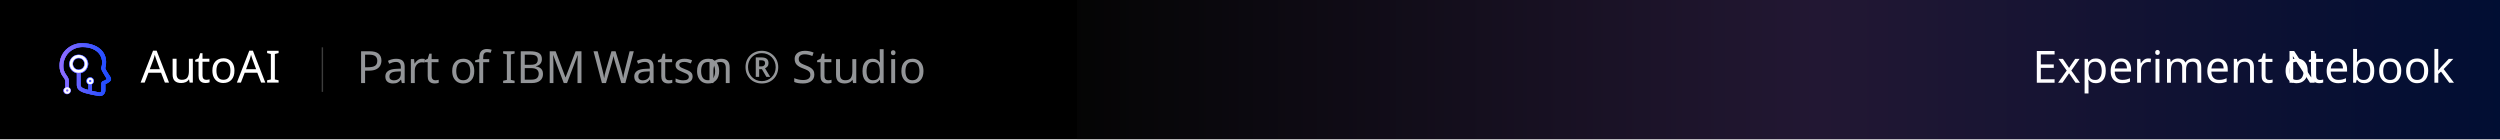
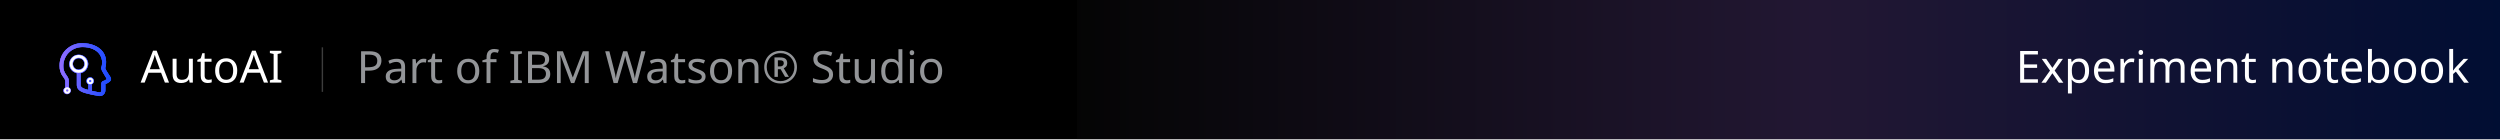
<svg xmlns="http://www.w3.org/2000/svg" xmlns:xlink="http://www.w3.org/1999/xlink" version="1.1" id="Layer_1" x="0px" y="0px" viewBox="0 0 1796 100" style="enable-background:new 0 0 1796 100;" xml:space="preserve">
  <style type="text/css">
	.st0{fill-rule:evenodd;clip-rule:evenodd;fill:url(#SVGID_1_);}
- 	.st1{clip-path:url(#SVGID_3_);}
- 	.st2{fill:url(#SVGID_4_);}
- 	.st3{clip-path:url(#SVGID_6_);}
- 	.st4{fill:url(#SVGID_7_);}
+ 	.st1{clip-path:url(#SVGID_00000121240274182655608510000017605911509184857789_);}
+ 	.st2{fill:url(#SVGID_00000136410921659939037740000014083183155629369760_);}
+ 	.st3{clip-path:url(#SVGID_00000064338599076419636020000012809401988964638116_);}
+ 	.st4{fill:url(#SVGID_00000103971791687048145990000013932511977451091122_);}
	.st5{fill:none;stroke:#FFFFFF;stroke-width:2;stroke-miterlimit:10;}
	.st6{fill:none;stroke:#FFFFFF;stroke-width:1.5;stroke-miterlimit:10;}
	.st7{fill:#FFFFFF;}
	.st8{font-family:'IBMPlexSans';}
	.st9{font-size:32px;}
	.st10{fill:#3D3D3D;}
	.st11{fill:#939598;}
- 	.st12{opacity:0.2;fill:url(#SVGID_8_);enable-background:new    ;}
+ 	.st12{opacity:0.2;fill:url(#SVGID_00000157297371800964624580000000052036904934900156_);enable-background:new    ;}
	.st13{font-family:'IBMPlexSans-Medium';}
</style>
  <rect width="1796" height="100" />
-   <linearGradient id="SVGID_1_" gradientUnits="userSpaceOnUse" x1="42.862" y1="51.99" x2="79.71" y2="51.99" gradientTransform="matrix(1 0 0 -1 0 102)">
+   <linearGradient id="SVGID_1_" gradientUnits="userSpaceOnUse" x1="42.862" y1="1027.998" x2="79.71" y2="1027.998" gradientTransform="matrix(1 0 0 1 0 -978)">
    <stop offset="0" style="stop-color:#AB74FF" />
    <stop offset="0.21" style="stop-color:#866AFF" />
    <stop offset="0.75" style="stop-color:#2A4FFF" />
    <stop offset="1" style="stop-color:#0645FF" />
  </linearGradient>
-   <path class="st0" d="M52.4,45.9c0-2.3,1.8-4.1,4.1-4.1s4.1,1.8,4.1,4.1c0,2.3-1.8,4.1-4.1,4.1h0c-2.2,0.1-4-1.7-4.1-3.9  C52.4,46,52.4,46,52.4,45.9z M77.5,52.5c-0.8-1.1-1.4-2.3-1.9-3.5c1.2-4.5,0.7-8.6-1.8-11.9c-2.9-3.8-8.2-6-14.5-6.1  c-4.5-0.1-8.8,1.7-12,4.8c-3,3-4.6,7.2-4.5,11.5c-0.1,2.9,0.9,5.8,2.7,8.1c0.8,0.8,1.3,1.9,1.4,3v4.5c-0.8,0.5-1.4,1.3-1.4,2.3  c0.2,1.5,1.5,2.6,3,2.4c1.2-0.2,2.2-1.1,2.4-2.4c0-1-0.5-1.9-1.4-2.3v-4.5c0-2-1-3.3-1.9-4.6c-1.5-1.9-2.2-4.2-2.1-6.5  c0-3.5,1.4-6.9,3.8-9.4c2.7-2.7,6.3-4.1,10-4.1c5.5,0,9.8,1.9,12.1,5c2,2.8,2.5,6.3,1.4,9.6c-0.4,1.2,0.6,2.7,2.3,5.6  c0.6,0.9,1.2,1.9,1.6,2.9c-0.9,0.7-2,1.2-3.1,1.5c-0.5,0.4-0.7,0.9-0.8,1.5V65c0,0.4-0.1,0.8-0.4,1.1c-0.3,0.2-0.7,0.3-1.1,0.3  c-1.6-0.3-3.4-0.7-5.2-1.1v-4.8c0.8-0.5,1.4-1.4,1.4-2.3c0-1.5-1.2-2.7-2.7-2.7c-1.5,0-2.7,1.2-2.7,2.7c0,1,0.5,1.9,1.4,2.3v4.1  c-0.4-0.1-0.7-0.1-1.1-0.3c-4.5-1.1-4.5-2.6-4.5-3.4v-8.3c3.2-0.7,5.4-3.5,5.5-6.7c-0.1-3.8-3.3-6.7-7.1-6.6c-3.6,0.1-6.4,3-6.6,6.6  c0,3.2,2.3,6,5.5,6.7v8.3c0,2,0.7,4.6,6.6,6.1c3,0.8,6,1.5,9.1,1.9c0.3,0,0.6,0.1,0.8,0.1c1,0,1.9-0.3,2.6-1  c0.9-0.8,1.4-1.9,1.4-3.1v-4.5c2-0.8,4.1-2,4.1-3.7C79.7,55.9,79,54.6,77.5,52.5z" />
+   <path class="st0" d="M52.4,45.9c0-2.3,1.8-4.1,4.1-4.1s4.1,1.8,4.1,4.1S58.8,50,56.5,50l0,0c-2.2,0.1-4-1.7-4.1-3.9  C52.4,46,52.4,46,52.4,45.9z M77.5,52.5c-0.8-1.1-1.4-2.3-1.9-3.5c1.2-4.5,0.7-8.6-1.8-11.9c-2.9-3.8-8.2-6-14.5-6.1  c-4.5-0.1-8.8,1.7-12,4.8c-3,3-4.6,7.2-4.5,11.5c-0.1,2.9,0.9,5.8,2.7,8.1c0.8,0.8,1.3,1.9,1.4,3v4.5c-0.8,0.5-1.4,1.3-1.4,2.3  c0.2,1.5,1.5,2.6,3,2.4c1.2-0.2,2.2-1.1,2.4-2.4c0-1-0.5-1.9-1.4-2.3v-4.5c0-2-1-3.3-1.9-4.6c-1.5-1.9-2.2-4.2-2.1-6.5  c0-3.5,1.4-6.9,3.8-9.4c2.7-2.7,6.3-4.1,10-4.1c5.5,0,9.8,1.9,12.1,5c2,2.8,2.5,6.3,1.4,9.6c-0.4,1.2,0.6,2.7,2.3,5.6  c0.6,0.9,1.2,1.9,1.6,2.9c-0.9,0.7-2,1.2-3.1,1.5c-0.5,0.4-0.7,0.9-0.8,1.5V65c0,0.4-0.1,0.8-0.4,1.1c-0.3,0.2-0.7,0.3-1.1,0.3  c-1.6-0.3-3.4-0.7-5.2-1.1v-4.8c0.8-0.5,1.4-1.4,1.4-2.3c0-1.5-1.2-2.7-2.7-2.7s-2.7,1.2-2.7,2.7c0,1,0.5,1.9,1.4,2.3v4.1  c-0.4-0.1-0.7-0.1-1.1-0.3c-4.5-1.1-4.5-2.6-4.5-3.4v-8.3c3.2-0.7,5.4-3.5,5.5-6.7c-0.1-3.8-3.3-6.7-7.1-6.6c-3.6,0.1-6.4,3-6.6,6.6  c0,3.2,2.3,6,5.5,6.7v8.3c0,2,0.7,4.6,6.6,6.1c3,0.8,6,1.5,9.1,1.9c0.3,0,0.6,0.1,0.8,0.1c1,0,1.9-0.3,2.6-1  c0.9-0.8,1.4-1.9,1.4-3.1v-4.5c2-0.8,4.1-2,4.1-3.7C79.7,55.9,79,54.6,77.5,52.5z" />
  <g>
-     <defs>
-       <path id="SVGID_2_" d="M52.4,45.9c0-2.3,1.8-4.1,4.1-4.1s4.1,1.8,4.1,4.1c0,2.3-1.8,4.1-4.1,4.1h0c-2.2,0.1-4-1.7-4.1-3.9    C52.4,46,52.4,46,52.4,45.9z M77.5,52.5c-0.8-1.1-1.4-2.3-1.9-3.5c1.2-4.5,0.7-8.6-1.8-11.9c-2.9-3.8-8.2-6-14.5-6.1    c-4.5-0.1-8.8,1.7-12,4.8c-3,3-4.6,7.2-4.5,11.5c-0.1,2.9,0.9,5.8,2.7,8.1c0.8,0.8,1.3,1.9,1.4,3v4.5c-0.8,0.5-1.4,1.3-1.4,2.3    c0.2,1.5,1.5,2.6,3,2.4c1.2-0.2,2.2-1.1,2.4-2.4c0-1-0.5-1.9-1.4-2.3v-4.5c0-2-1-3.3-1.9-4.6c-1.5-1.9-2.2-4.2-2.1-6.5    c0-3.5,1.4-6.9,3.8-9.4c2.7-2.7,6.3-4.1,10-4.1c5.5,0,9.8,1.9,12.1,5c2,2.8,2.5,6.3,1.4,9.6c-0.4,1.2,0.6,2.7,2.3,5.6    c0.6,0.9,1.2,1.9,1.6,2.9c-0.9,0.7-2,1.2-3.1,1.5c-0.5,0.4-0.7,0.9-0.8,1.5V65c0,0.4-0.1,0.8-0.4,1.1c-0.3,0.2-0.7,0.3-1.1,0.3    c-1.6-0.3-3.4-0.7-5.2-1.1v-4.8c0.8-0.5,1.4-1.4,1.4-2.3c0-1.5-1.2-2.7-2.7-2.7c-1.5,0-2.7,1.2-2.7,2.7c0,1,0.5,1.9,1.4,2.3v4.1    c-0.4-0.1-0.7-0.1-1.1-0.3c-4.5-1.1-4.5-2.6-4.5-3.4v-8.3c3.2-0.7,5.4-3.5,5.5-6.7c-0.1-3.8-3.3-6.7-7.1-6.6    c-3.6,0.1-6.4,3-6.6,6.6c0,3.2,2.3,6,5.5,6.7v8.3c0,2,0.7,4.6,6.6,6.1c3,0.8,6,1.5,9.1,1.9c0.3,0,0.6,0.1,0.8,0.1    c1,0,1.9-0.3,2.6-1c0.9-0.8,1.4-1.9,1.4-3.1v-4.5c2-0.8,4.1-2,4.1-3.7C79.7,55.9,79,54.6,77.5,52.5z" />
-     </defs>
-     <clipPath id="SVGID_3_">
-       <use xlink:href="#SVGID_2_" style="overflow:visible;" />
-     </clipPath>
-     <g class="st1">
-       <linearGradient id="SVGID_4_" gradientUnits="userSpaceOnUse" x1="-1341.4" y1="274.51" x2="449.65" y2="274.51" gradientTransform="matrix(1 0 0 -1 0 102)">
-         <stop offset="0" style="stop-color:#AB74FF" />
-         <stop offset="0.21" style="stop-color:#866AFF" />
-         <stop offset="0.75" style="stop-color:#2A4FFF" />
-         <stop offset="1" style="stop-color:#0645FF" />
-       </linearGradient>
-       <rect x="-1341.4" y="-876.9" class="st2" width="1791.1" height="1408.8" />
-       <g>
-         <defs>
-           <rect id="SVGID_5_" x="-1341.4" y="-876.9" width="1791.1" height="1408.8" />
-         </defs>
-         <clipPath id="SVGID_6_">
-           <use xlink:href="#SVGID_5_" style="overflow:visible;" />
-         </clipPath>
-         <g class="st3">
-           <linearGradient id="SVGID_7_" gradientUnits="userSpaceOnUse" x1="36.01" y1="52.005" x2="86.53" y2="52.005" gradientTransform="matrix(1 0 0 -1 0 102)">
-             <stop offset="0" style="stop-color:#AB74FF" />
-             <stop offset="0.21" style="stop-color:#866AFF" />
-             <stop offset="0.75" style="stop-color:#2A4FFF" />
-             <stop offset="1" style="stop-color:#0645FF" />
-           </linearGradient>
-           <rect x="36" y="24.1" class="st4" width="50.5" height="51.9" />
+     <g>
+       <defs>
+         <path id="SVGID_00000002383543606002198300000015823331188058885284_" d="M52.4,45.9c0-2.3,1.8-4.1,4.1-4.1s4.1,1.8,4.1,4.1     S58.8,50,56.5,50l0,0c-2.2,0.1-4-1.7-4.1-3.9C52.4,46,52.4,46,52.4,45.9z M77.5,52.5c-0.8-1.1-1.4-2.3-1.9-3.5     c1.2-4.5,0.7-8.6-1.8-11.9c-2.9-3.8-8.2-6-14.5-6.1c-4.5-0.1-8.8,1.7-12,4.8c-3,3-4.6,7.2-4.5,11.5c-0.1,2.9,0.9,5.8,2.7,8.1     c0.8,0.8,1.3,1.9,1.4,3v4.5c-0.8,0.5-1.4,1.3-1.4,2.3c0.2,1.5,1.5,2.6,3,2.4c1.2-0.2,2.2-1.1,2.4-2.4c0-1-0.5-1.9-1.4-2.3v-4.5     c0-2-1-3.3-1.9-4.6c-1.5-1.9-2.2-4.2-2.1-6.5c0-3.5,1.4-6.9,3.8-9.4c2.7-2.7,6.3-4.1,10-4.1c5.5,0,9.8,1.9,12.1,5     c2,2.8,2.5,6.3,1.4,9.6c-0.4,1.2,0.6,2.7,2.3,5.6c0.6,0.9,1.2,1.9,1.6,2.9c-0.9,0.7-2,1.2-3.1,1.5c-0.5,0.4-0.7,0.9-0.8,1.5V65     c0,0.4-0.1,0.8-0.4,1.1c-0.3,0.2-0.7,0.3-1.1,0.3c-1.6-0.3-3.4-0.7-5.2-1.1v-4.8c0.8-0.5,1.4-1.4,1.4-2.3c0-1.5-1.2-2.7-2.7-2.7     s-2.7,1.2-2.7,2.7c0,1,0.5,1.9,1.4,2.3v4.1c-0.4-0.1-0.7-0.1-1.1-0.3c-4.5-1.1-4.5-2.6-4.5-3.4v-8.3c3.2-0.7,5.4-3.5,5.5-6.7     c-0.1-3.8-3.3-6.7-7.1-6.6c-3.6,0.1-6.4,3-6.6,6.6c0,3.2,2.3,6,5.5,6.7v8.3c0,2,0.7,4.6,6.6,6.1c3,0.8,6,1.5,9.1,1.9     c0.3,0,0.6,0.1,0.8,0.1c1,0,1.9-0.3,2.6-1c0.9-0.8,1.4-1.9,1.4-3.1v-4.5c2-0.8,4.1-2,4.1-3.7C79.7,55.9,79,54.6,77.5,52.5z" />
+       </defs>
+       <clipPath id="SVGID_00000176740417986926051140000007418691528295814056_">
+         <use xlink:href="#SVGID_00000002383543606002198300000015823331188058885284_" style="overflow:visible;" />
+       </clipPath>
+       <g style="clip-path:url(#SVGID_00000176740417986926051140000007418691528295814056_);">
+         <linearGradient id="SVGID_00000011735757951680555470000006442623761332390031_" gradientUnits="userSpaceOnUse" x1="-1341.4" y1="805.5" x2="449.7" y2="805.5" gradientTransform="matrix(1 0 0 1 0 -978)">
+           <stop offset="0" style="stop-color:#AB74FF" />
+           <stop offset="0.21" style="stop-color:#866AFF" />
+           <stop offset="0.75" style="stop-color:#2A4FFF" />
+           <stop offset="1" style="stop-color:#0645FF" />
+         </linearGradient>
+         <rect x="-1341.4" y="-876.9" style="fill:url(#SVGID_00000011735757951680555470000006442623761332390031_);" width="1791.1" height="1408.8" />
+         <g>
+           <g>
+             <defs>
+               <rect id="SVGID_00000072996190263840714970000007889047166468584121_" x="-1341.4" y="-876.9" width="1791.1" height="1408.8" />
+             </defs>
+             <clipPath id="SVGID_00000153694860218795575650000008900673480820130986_">
+               <use xlink:href="#SVGID_00000072996190263840714970000007889047166468584121_" style="overflow:visible;" />
+             </clipPath>
+             <g style="clip-path:url(#SVGID_00000153694860218795575650000008900673480820130986_);">
+               <linearGradient id="SVGID_00000101098069614077405180000000356714788787315333_" gradientUnits="userSpaceOnUse" x1="36" y1="1028.05" x2="86.5" y2="1028.05" gradientTransform="matrix(1 0 0 1 0 -978)">
+                 <stop offset="0" style="stop-color:#AB74FF" />
+                 <stop offset="0.21" style="stop-color:#866AFF" />
+                 <stop offset="0.75" style="stop-color:#2A4FFF" />
+                 <stop offset="1" style="stop-color:#0645FF" />
+               </linearGradient>
+               <rect x="36" y="24.1" style="fill:url(#SVGID_00000101098069614077405180000000356714788787315333_);" width="50.5" height="51.9" />
+             </g>
+           </g>
        </g>
      </g>
    </g>
  </g>
  <circle class="st5" cx="56.5" cy="45.9" r="5.4" />
  <circle class="st6" cx="48.3" cy="65" r="1.6" />
  <circle class="st6" cx="64.8" cy="58.2" r="1.6" />
-   <text transform="matrix(1 0 0 1 101.02 59.33)" class="st7 st8 st9">Au</text>
-   <text transform="matrix(1 0 0 1 139.71 59.33)" class="st7 st8 st9">t</text>
-   <text transform="matrix(1 0 0 1 150.81 59.33)" class="st7 st8 st9">oAI</text>
+   <text transform="matrix(1 0 0 1 101.02 59.33)" class="st7 st8 st9">AutoAI</text>
  <rect x="231.1" y="34" class="st10" width="1" height="32" />
-   <text transform="matrix(1 0 0 1 256.29 59.66)" class="st11 st8 st9">P</text>
-   <text transform="matrix(1 0 0 1 275.36 59.66)" class="st11 st8 st9">a</text>
-   <text transform="matrix(1 0 0 1 292.45 59.66)" class="st11 st8 st9">r</text>
-   <text transform="matrix(1 0 0 1 304.32 59.66)" class="st11 st8 st9">t </text>
-   <text transform="matrix(1 0 0 1 323.1 59.66)" class="st11 st8 st9">o</text>
-   <text transform="matrix(1 0 0 1 340.83 59.66)" class="st11 st8 st9">f IBM </text>
-   <text transform="matrix(1 0 0 1 425.98 59.66)" class="st11 st8 st9">W</text>
-   <text transform="matrix(1 0 0 1 454.18 59.66)" class="st11 st8 st9">atso</text>
-   <text transform="matrix(1 0 0 1 507 59.66)" class="st11 st8 st9">n</text>
-   <text transform="matrix(1 0 0 1 534.02 59.66)" class="st11 st8 st9">® Studio</text>
-   <linearGradient id="SVGID_8_" gradientUnits="userSpaceOnUse" x1="773.83" y1="52" x2="1796" y2="52" gradientTransform="matrix(1 0 0 -1 0 102)">
+   <text transform="matrix(1 0 0 1 256.29 59.66)" class="st11 st8 st9">Part of IBM Watson® Studio</text>
+   <linearGradient id="SVGID_00000046311962679126569570000008758169430711952785_" gradientUnits="userSpaceOnUse" x1="773.8" y1="1028" x2="1796" y2="1028" gradientTransform="matrix(1 0 0 1 0 -978)">
    <stop offset="0" style="stop-color:#161616" />
    <stop offset="0.52" style="stop-color:#AB74FF" />
    <stop offset="0.62" style="stop-color:#866AFF" />
    <stop offset="0.88" style="stop-color:#2A4FFF" />
    <stop offset="1" style="stop-color:#0645FF" />
  </linearGradient>
-   <rect x="773.8" class="st12" width="1022.2" height="100" />
-   <text transform="matrix(1 0 0 1 1460.14 59.46)" class="st7 st13 st9">Experiment N</text>
-   <text transform="matrix(1 0 0 1 1640.2 59.46)" class="st7 st13 st9">o</text>
-   <text transform="matrix(1 0 0 1 1658.15 59.46)" class="st7 st13 st9">t</text>
-   <text transform="matrix(1 0 0 1 1669.71 59.46)" class="st7 st13 st9">ebook</text>
+   <rect x="773.8" style="opacity:0.2;fill:url(#SVGID_00000046311962679126569570000008758169430711952785_);enable-background:new    ;" width="1022.2" height="100" />
+   <text transform="matrix(1 0 0 1 1448.164 59.46)" class="st7 st13 st9">Experiment notebook</text>
</svg>
